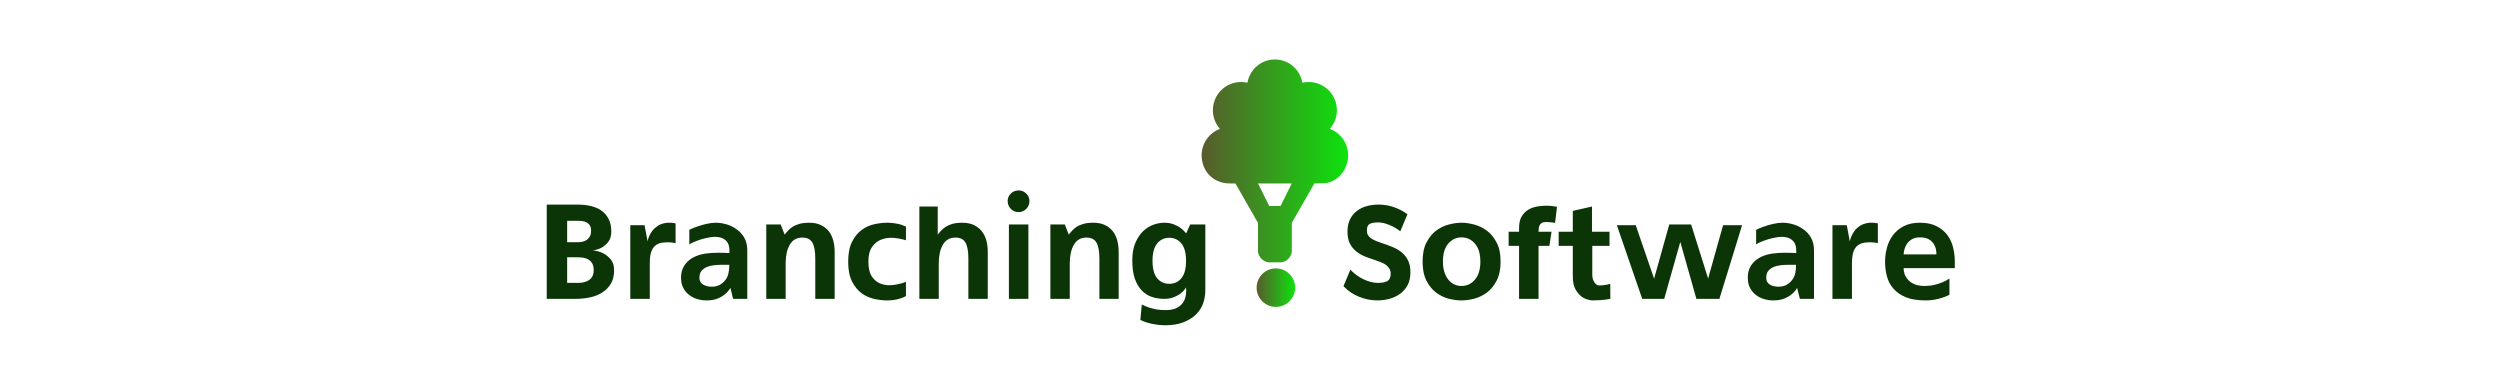
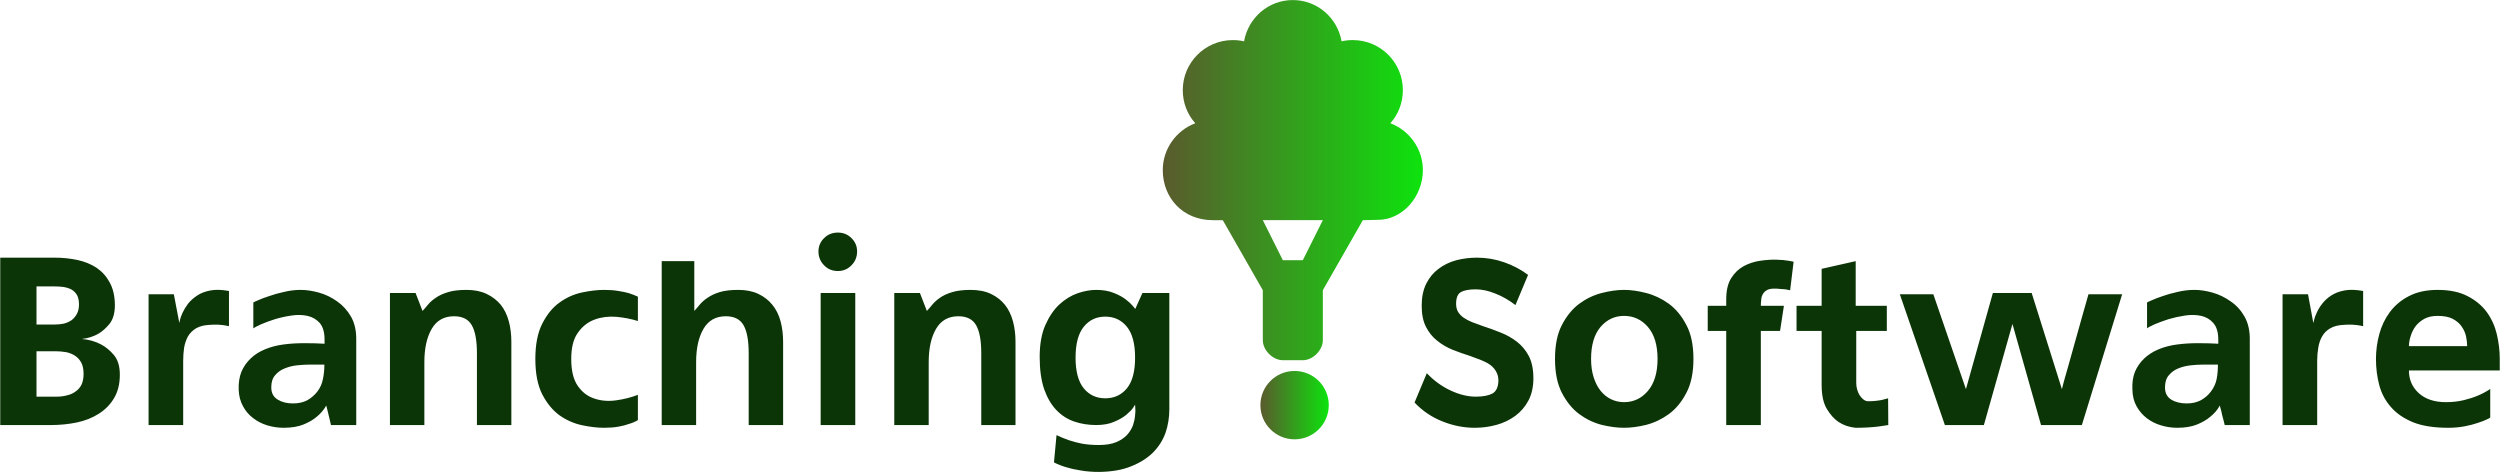
- <svg xmlns="http://www.w3.org/2000/svg" version="1.1" width="727" height="112" viewBox="0 0 727 112" xml:space="preserve">
-   <defs>
- </defs>
+ <svg xmlns="http://www.w3.org/2000/svg" version="1.1" xml:space="preserve" viewBox="158.95 17.28 409.55 77.33">
  <g transform="matrix(1 0 0 1 363.74 56.55)">
    <g style="">
      <g transform="matrix(0.59 0 0 0.59 7 -9.76)">
        <linearGradient id="SVGID_311" gradientUnits="userSpaceOnUse" gradientTransform="matrix(1 0 0 1 0 0)" x1="0" y1="50.001" x2="72.223" y2="50.001">
          <stop offset="0%" style="stop-color:rgb(90,90,45);stop-opacity: 1" />
          <stop offset="100%" style="stop-color:rgb(13,227,13);stop-opacity: 1" />
        </linearGradient>
        <path style="stroke: none; stroke-width: 1; stroke-dasharray: none; stroke-linecap: butt; stroke-dashoffset: 0; stroke-linejoin: miter; stroke-miterlimit: 4; fill: url(#SVGID_311); fill-rule: nonzero; opacity: 1;" transform=" translate(-36.11, -50)" d="M 72.223 47.223 c 0 -5.945 -3.777 -11.039 -9.028 -13.021 c 2.192 -2.455 3.472 -5.651 3.472 -9.201 c 0 -7.67 -6.218 -13.889 -13.889 -13.889 c -1.094 0 -2.104 0.106 -3.125 0.344 C 48.49 4.961 42.942 -0.002 36.111 0 c -6.83 0.001 -12.379 4.964 -13.542 11.46 a 13.468 13.468 0 0 0 -3.125 -0.345 c -7.671 0 -13.889 6.218 -13.889 13.889 c 0 3.551 1.28 6.746 3.472 9.202 C 3.777 36.187 0 41.278 0 47.223 c 0 7.671 5.556 13.892 13.889 13.892 h 2.777 l 11.111 19.444 v 13.887 c 0 2.777 2.778 5.555 5.556 5.555 h 5.556 c 2.776 0 5.555 -2.777 5.555 -5.555 v -13.89 l 11.112 -19.441 l 3.992 -0.083 c 7.118 0.081 12.675 -6.558 12.675 -13.809 z m -44.445 13.89 h 16.667 l -5.555 11.11 h -5.556 l -5.556 -11.11 z" stroke-linecap="round" />
      </g>
      <g transform="matrix(3 0 0 3 0 18.45)">
        <path style="stroke: none; stroke-width: 1; stroke-dasharray: none; stroke-linecap: butt; stroke-dashoffset: 0; stroke-linejoin: miter; stroke-miterlimit: 4; fill: rgb(12,53,7); fill-rule: nonzero; opacity: 1;" transform=" translate(-69.38, -6.53)" d="M 3.11 2.93 L 3.11 5.01 L 4.13 5.01 L 4.13 5.01 Q 4.37 5.01 4.61 4.96 L 4.61 4.96 L 4.61 4.96 Q 4.84 4.9 5.03 4.77 L 5.03 4.77 L 5.03 4.77 Q 5.21 4.63 5.32 4.42 L 5.32 4.42 L 5.32 4.42 Q 5.43 4.21 5.43 3.91 L 5.43 3.91 L 5.43 3.91 Q 5.43 3.6 5.32 3.4 L 5.32 3.4 L 5.32 3.4 Q 5.21 3.21 5.02 3.1 L 5.02 3.1 L 5.02 3.1 Q 4.83 3 4.58 2.96 L 4.58 2.96 L 4.58 2.96 Q 4.34 2.93 4.06 2.93 L 4.06 2.93 L 3.11 2.93 Z M 7.66 7.74 L 7.66 7.76 L 7.66 7.76 Q 7.66 8.51 7.34 9.04 L 7.34 9.04 L 7.34 9.04 Q 7.03 9.56 6.5 9.89 L 6.5 9.89 L 6.5 9.89 Q 5.98 10.22 5.31 10.36 L 5.31 10.36 L 5.31 10.36 Q 4.63 10.5 3.92 10.5 L 3.92 10.5 L 1.13 10.5 L 1.13 1.36 L 4.1 1.36 L 4.1 1.36 Q 4.76 1.36 5.36 1.49 L 5.36 1.49 L 5.36 1.49 Q 5.95 1.62 6.4 1.92 L 6.4 1.92 L 6.4 1.92 Q 6.85 2.23 7.11 2.72 L 7.11 2.72 L 7.11 2.72 Q 7.38 3.21 7.39 3.93 L 7.39 3.93 L 7.39 3.95 L 7.39 3.95 Q 7.39 4.59 7.11 4.96 L 7.11 4.96 L 7.11 4.96 Q 6.82 5.32 6.48 5.52 L 6.48 5.52 L 6.48 5.52 Q 6.09 5.74 5.59 5.8 L 5.59 5.8 L 5.59 5.8 Q 6.16 5.85 6.62 6.09 L 6.62 6.09 L 6.62 6.09 Q 7.01 6.29 7.34 6.68 L 7.34 6.68 L 7.34 6.68 Q 7.66 7.07 7.66 7.74 L 7.66 7.74 Z M 3.11 8.95 L 4.21 8.95 L 4.21 8.95 Q 4.51 8.95 4.77 8.88 L 4.77 8.88 L 4.77 8.88 Q 5.04 8.82 5.24 8.67 L 5.24 8.67 L 5.24 8.67 Q 5.45 8.53 5.57 8.29 L 5.57 8.29 L 5.57 8.29 Q 5.68 8.05 5.68 7.7 L 5.68 7.7 L 5.68 7.7 Q 5.68 7.34 5.56 7.1 L 5.56 7.1 L 5.56 7.1 Q 5.43 6.86 5.22 6.72 L 5.22 6.72 L 5.22 6.72 Q 5.01 6.58 4.73 6.52 L 4.73 6.52 L 4.73 6.52 Q 4.44 6.47 4.12 6.47 L 4.12 6.47 L 3.11 6.47 L 3.11 8.95 Z M 13.62 3.18 L 13.62 5.1 L 13.62 5.1 Q 13.3 5.03 13.04 5.02 L 13.04 5.02 L 13.04 5.02 Q 12.78 5.01 12.56 5.03 L 12.56 5.03 L 12.56 5.03 Q 12.11 5.05 11.82 5.22 L 11.82 5.22 L 11.82 5.22 Q 11.54 5.39 11.38 5.66 L 11.38 5.66 L 11.38 5.66 Q 11.23 5.94 11.17 6.28 L 11.17 6.28 L 11.17 6.28 Q 11.12 6.62 11.12 6.99 L 11.12 6.99 L 11.12 10.5 L 9.23 10.5 L 9.23 3.36 L 10.61 3.36 L 10.91 4.93 L 10.91 4.93 Q 10.91 4.93 10.94 4.77 L 10.94 4.77 L 10.94 4.77 Q 10.98 4.61 11.08 4.38 L 11.08 4.38 L 11.08 4.38 Q 11.19 4.14 11.38 3.88 L 11.38 3.88 L 11.38 3.88 Q 11.58 3.63 11.88 3.43 L 11.88 3.43 L 11.88 3.43 Q 12.18 3.23 12.61 3.15 L 12.61 3.15 L 12.61 3.15 Q 13.03 3.07 13.62 3.18 L 13.62 3.18 Z M 17.54 3.12 L 17.54 3.12 L 17.54 3.12 Q 18 3.12 18.54 3.27 L 18.54 3.27 L 18.54 3.27 Q 19.07 3.42 19.53 3.75 L 19.53 3.75 L 19.53 3.75 Q 19.99 4.07 20.29 4.59 L 20.29 4.59 L 20.29 4.59 Q 20.58 5.11 20.57 5.85 L 20.57 5.85 L 20.57 10.5 L 19.19 10.5 L 19.19 10.5 Q 19.19 10.5 19.15 10.33 L 19.15 10.33 L 19.15 10.33 Q 19.11 10.16 19.06 9.95 L 19.06 9.95 L 19.06 9.95 Q 19.01 9.74 18.97 9.58 L 18.97 9.58 L 18.97 9.58 Q 18.93 9.42 18.93 9.44 L 18.93 9.44 L 18.93 9.44 Q 18.73 9.79 18.41 10.05 L 18.41 10.05 L 18.41 10.05 Q 18.13 10.29 17.69 10.47 L 17.69 10.47 L 17.69 10.47 Q 17.25 10.65 16.6 10.65 L 16.6 10.65 L 16.6 10.65 Q 16.16 10.65 15.72 10.52 L 15.72 10.52 L 15.72 10.52 Q 15.29 10.39 14.95 10.13 L 14.95 10.13 L 14.95 10.13 Q 14.6 9.87 14.39 9.48 L 14.39 9.48 L 14.39 9.48 Q 14.17 9.09 14.15 8.57 L 14.15 8.57 L 14.15 8.57 Q 14.13 8.02 14.3 7.59 L 14.3 7.59 L 14.3 7.59 Q 14.48 7.17 14.81 6.86 L 14.81 6.86 L 14.81 6.86 Q 15.13 6.55 15.6 6.36 L 15.6 6.36 L 15.6 6.36 Q 16.06 6.17 16.6 6.1 L 16.6 6.1 L 16.6 6.1 Q 17.12 6.03 17.74 6.03 L 17.74 6.03 L 17.74 6.03 Q 18.35 6.03 18.84 6.06 L 18.84 6.06 L 18.84 5.84 L 18.84 5.84 Q 18.84 5.24 18.58 4.93 L 18.58 4.93 L 18.58 4.93 Q 18.31 4.63 17.91 4.54 L 17.91 4.54 L 17.91 4.54 Q 17.51 4.45 17.04 4.52 L 17.04 4.52 L 17.04 4.52 Q 16.56 4.59 16.13 4.72 L 16.13 4.72 L 16.13 4.72 Q 15.69 4.86 15.37 5 L 15.37 5 L 15.37 5 Q 15.04 5.15 14.95 5.22 L 14.95 5.22 L 14.95 3.81 L 14.95 3.81 Q 14.97 3.79 15.2 3.69 L 15.2 3.69 L 15.2 3.69 Q 15.44 3.58 15.81 3.46 L 15.81 3.46 L 15.81 3.46 Q 16.17 3.33 16.63 3.23 L 16.63 3.23 L 16.63 3.23 Q 17.08 3.12 17.54 3.12 Z M 18.44 8.68 L 18.44 8.68 L 18.44 8.68 Q 18.68 8.37 18.75 7.99 L 18.75 7.99 L 18.75 7.99 Q 18.83 7.62 18.83 7.2 L 18.83 7.2 L 18.02 7.2 L 18.02 7.2 Q 17.7 7.2 17.33 7.24 L 17.33 7.24 L 17.33 7.24 Q 16.97 7.28 16.66 7.41 L 16.66 7.41 L 16.66 7.41 Q 16.35 7.53 16.14 7.78 L 16.14 7.78 L 16.14 7.78 Q 15.93 8.02 15.93 8.44 L 15.93 8.44 L 15.93 8.44 Q 15.93 8.9 16.28 9.11 L 16.28 9.11 L 16.28 9.11 Q 16.62 9.32 17.12 9.32 L 17.12 9.32 L 17.12 9.32 Q 17.56 9.32 17.89 9.15 L 17.89 9.15 L 17.89 9.15 Q 18.21 8.97 18.44 8.68 Z M 26.59 3.12 L 26.59 3.12 L 26.59 3.12 Q 27.23 3.12 27.69 3.34 L 27.69 3.34 L 27.69 3.34 Q 28.15 3.56 28.46 3.93 L 28.46 3.93 L 28.46 3.93 Q 28.76 4.31 28.9 4.83 L 28.9 4.83 L 28.9 4.83 Q 29.04 5.35 29.04 5.95 L 29.04 5.95 L 29.04 10.5 L 27.16 10.5 L 27.16 6.58 L 27.16 6.58 Q 27.16 5.54 26.88 5.05 L 26.88 5.05 L 26.88 5.05 Q 26.6 4.56 25.91 4.56 L 25.91 4.56 L 25.91 4.56 Q 25.09 4.56 24.69 5.25 L 24.69 5.25 L 24.69 5.25 Q 24.29 5.94 24.29 7.06 L 24.29 7.06 L 24.29 10.5 L 22.41 10.5 L 22.41 3.29 L 23.81 3.29 L 24.19 4.27 L 24.19 4.27 Q 24.33 4.12 24.5 3.91 L 24.5 3.91 L 24.5 3.91 Q 24.67 3.71 24.93 3.54 L 24.93 3.54 L 24.93 3.54 Q 25.19 3.36 25.59 3.24 L 25.59 3.24 L 25.59 3.24 Q 25.98 3.12 26.59 3.12 Z M 34.12 3.12 L 34.12 3.12 L 34.12 3.12 Q 34.55 3.12 34.89 3.18 L 34.89 3.18 L 34.89 3.18 Q 35.22 3.23 35.46 3.3 L 35.46 3.3 L 35.46 3.3 Q 35.73 3.39 35.95 3.49 L 35.95 3.49 L 35.95 4.82 L 35.95 4.82 Q 35.41 4.65 34.77 4.59 L 34.77 4.59 L 34.77 4.59 Q 34.13 4.54 33.59 4.74 L 33.59 4.74 L 33.59 4.74 Q 33.04 4.94 32.68 5.45 L 32.68 5.45 L 32.68 5.45 Q 32.31 5.95 32.31 6.89 L 32.31 6.89 L 32.31 6.89 Q 32.31 7.87 32.68 8.38 L 32.68 8.38 L 32.68 8.38 Q 33.04 8.89 33.59 9.06 L 33.59 9.06 L 33.59 9.06 Q 34.13 9.24 34.77 9.15 L 34.77 9.15 L 34.77 9.15 Q 35.41 9.06 35.95 8.85 L 35.95 8.85 L 35.95 10.23 L 35.95 10.23 Q 35.74 10.36 35.46 10.44 L 35.46 10.44 L 35.46 10.44 Q 35.22 10.53 34.88 10.59 L 34.88 10.59 L 34.88 10.59 Q 34.54 10.65 34.1 10.65 L 34.1 10.65 L 34.1 10.65 Q 33.56 10.65 32.9 10.51 L 32.9 10.51 L 32.9 10.51 Q 32.24 10.37 31.67 9.97 L 31.67 9.97 L 31.67 9.97 Q 31.11 9.56 30.73 8.83 L 30.73 8.83 L 30.73 8.83 Q 30.35 8.09 30.35 6.89 L 30.35 6.89 L 30.35 6.89 Q 30.35 5.7 30.73 4.96 L 30.73 4.96 L 30.73 4.96 Q 31.11 4.21 31.67 3.81 L 31.67 3.81 L 31.67 3.81 Q 32.24 3.4 32.9 3.26 L 32.9 3.26 L 32.9 3.26 Q 33.56 3.12 34.12 3.12 Z M 41.43 3.12 L 41.43 3.12 L 41.43 3.12 Q 42.07 3.12 42.53 3.34 L 42.53 3.34 L 42.53 3.34 Q 42.99 3.56 43.29 3.93 L 43.29 3.93 L 43.29 3.93 Q 43.6 4.31 43.74 4.83 L 43.74 4.83 L 43.74 4.83 Q 43.88 5.35 43.88 5.95 L 43.88 5.95 L 43.88 10.5 L 42 10.5 L 42 6.58 L 42 6.58 Q 42 5.54 41.72 5.05 L 41.72 5.05 L 41.72 5.05 Q 41.44 4.56 40.75 4.56 L 40.75 4.56 L 40.75 4.56 Q 39.93 4.56 39.53 5.25 L 39.53 5.25 L 39.53 5.25 Q 39.13 5.94 39.13 7.06 L 39.13 7.06 L 39.13 10.5 L 37.25 10.5 L 37.25 1.55 L 39.03 1.55 L 39.03 4.27 L 39.03 4.27 Q 39.17 4.12 39.34 3.91 L 39.34 3.91 L 39.34 3.91 Q 39.51 3.71 39.77 3.54 L 39.77 3.54 L 39.77 3.54 Q 40.03 3.36 40.42 3.24 L 40.42 3.24 L 40.42 3.24 Q 40.82 3.12 41.43 3.12 Z M 47.82 10.5 L 45.93 10.5 L 45.93 3.29 L 47.82 3.29 L 47.82 10.5 Z M 47.92 1.02 L 47.92 1.02 L 47.92 1.02 Q 47.92 1.47 47.61 1.78 L 47.61 1.78 L 47.61 1.78 Q 47.31 2.09 46.87 2.09 L 46.87 2.09 L 46.87 2.09 Q 46.42 2.09 46.12 1.78 L 46.12 1.78 L 46.12 1.78 Q 45.81 1.47 45.81 1.02 L 45.81 1.02 L 45.81 1.02 Q 45.81 0.59 46.12 0.29 L 46.12 0.29 L 46.12 0.29 Q 46.42 -0.01 46.87 -0.01 L 46.87 -0.01 L 46.87 -0.01 Q 47.31 -0.01 47.61 0.29 L 47.61 0.29 L 47.61 0.29 Q 47.92 0.59 47.92 1.02 Z M 54.12 3.12 L 54.12 3.12 L 54.12 3.12 Q 54.77 3.12 55.23 3.34 L 55.23 3.34 L 55.23 3.34 Q 55.69 3.56 55.99 3.93 L 55.99 3.93 L 55.99 3.93 Q 56.29 4.31 56.43 4.83 L 56.43 4.83 L 56.43 4.83 Q 56.57 5.35 56.57 5.95 L 56.57 5.95 L 56.57 10.5 L 54.7 10.5 L 54.7 6.58 L 54.7 6.58 Q 54.7 5.54 54.42 5.05 L 54.42 5.05 L 54.42 5.05 Q 54.14 4.56 53.45 4.56 L 53.45 4.56 L 53.45 4.56 Q 52.63 4.56 52.23 5.25 L 52.23 5.25 L 52.23 5.25 Q 51.83 5.94 51.83 7.06 L 51.83 7.06 L 51.83 10.5 L 49.95 10.5 L 49.95 3.29 L 51.35 3.29 L 51.73 4.27 L 51.73 4.27 Q 51.87 4.12 52.04 3.91 L 52.04 3.91 L 52.04 3.91 Q 52.21 3.71 52.46 3.54 L 52.46 3.54 L 52.46 3.54 Q 52.72 3.36 53.12 3.24 L 53.12 3.24 L 53.12 3.24 Q 53.52 3.12 54.12 3.12 Z M 63.5 3.29 L 64.97 3.29 L 64.97 9.63 L 64.97 9.63 Q 64.97 10.32 64.76 10.93 L 64.76 10.93 L 64.76 10.93 Q 64.54 11.54 64.07 12.01 L 64.07 12.01 L 64.07 12.01 Q 63.6 12.47 62.87 12.76 L 62.87 12.76 L 62.87 12.76 Q 62.15 13.05 61.12 13.06 L 61.12 13.06 L 61.12 13.06 Q 60.58 13.06 60.13 12.98 L 60.13 12.98 L 60.13 12.98 Q 59.68 12.91 59.36 12.81 L 59.36 12.81 L 59.36 12.81 Q 58.98 12.7 58.67 12.54 L 58.67 12.54 L 58.81 11.05 L 58.81 11.05 Q 59.12 11.2 59.49 11.33 L 59.49 11.33 L 59.49 11.33 Q 59.81 11.44 60.22 11.52 L 60.22 11.52 L 60.22 11.52 Q 60.63 11.59 61.12 11.59 L 61.12 11.59 L 61.12 11.59 Q 61.71 11.59 62.08 11.43 L 62.08 11.43 L 62.08 11.43 Q 62.45 11.27 62.67 11.03 L 62.67 11.03 L 62.67 11.03 Q 62.89 10.78 62.99 10.5 L 62.99 10.5 L 62.99 10.5 Q 63.08 10.22 63.1 9.97 L 63.1 9.97 L 63.1 9.97 Q 63.13 9.73 63.11 9.56 L 63.11 9.56 L 63.11 9.56 Q 63.1 9.39 63.1 9.39 L 63.1 9.39 L 63.1 9.39 Q 63.1 9.39 62.99 9.56 L 62.99 9.56 L 62.99 9.56 Q 62.87 9.73 62.62 9.94 L 62.62 9.94 L 62.62 9.94 Q 62.37 10.15 61.96 10.32 L 61.96 10.32 L 61.96 10.32 Q 61.56 10.5 60.97 10.5 L 60.97 10.5 L 60.97 10.5 Q 60.34 10.5 59.78 10.31 L 59.78 10.31 L 59.78 10.31 Q 59.22 10.12 58.8 9.68 L 58.8 9.68 L 58.8 9.68 Q 58.38 9.24 58.13 8.53 L 58.13 8.53 L 58.13 8.53 Q 57.89 7.81 57.89 6.78 L 57.89 6.78 L 57.89 6.78 Q 57.89 5.74 58.2 5.04 L 58.2 5.04 L 58.2 5.04 Q 58.51 4.34 58.97 3.91 L 58.97 3.91 L 58.97 3.91 Q 59.43 3.49 59.97 3.3 L 59.97 3.3 L 59.97 3.3 Q 60.51 3.12 60.97 3.12 L 60.97 3.12 L 60.97 3.12 Q 61.52 3.12 61.92 3.28 L 61.92 3.28 L 61.92 3.28 Q 62.33 3.44 62.59 3.64 L 62.59 3.64 L 62.59 3.64 Q 62.85 3.84 62.98 4 L 62.98 4 L 62.98 4 Q 63.11 4.16 63.11 4.16 L 63.11 4.16 L 63.5 3.29 Z M 63.1 6.82 L 63.1 6.82 L 63.1 6.82 Q 63.1 5.68 62.65 5.13 L 62.65 5.13 L 62.65 5.13 Q 62.2 4.58 61.47 4.58 L 61.47 4.58 L 61.47 4.58 Q 60.75 4.58 60.3 5.13 L 60.3 5.13 L 60.3 5.13 Q 59.85 5.68 59.85 6.82 L 59.85 6.82 L 59.85 6.82 Q 59.85 7.95 60.3 8.5 L 60.3 8.5 L 60.3 8.5 Q 60.75 9.04 61.47 9.04 L 61.47 9.04 L 61.47 9.04 Q 62.2 9.04 62.65 8.5 L 62.65 8.5 L 62.65 8.5 Q 63.1 7.95 63.1 6.82 Z M 70.8 10.5 L 70.8 8.54 L 72.76 8.54 L 72.76 10.5 L 70.8 10.5 Z M 84.56 2.3 L 83.87 3.95 L 83.87 3.95 Q 83.34 3.54 82.77 3.32 L 82.77 3.32 L 82.77 3.32 Q 82.21 3.09 81.7 3.09 L 81.7 3.09 L 81.7 3.09 Q 81.16 3.09 80.89 3.24 L 80.89 3.24 L 80.89 3.24 Q 80.63 3.39 80.63 3.88 L 80.63 3.88 L 80.63 3.88 Q 80.63 4.13 80.73 4.31 L 80.73 4.31 L 80.73 4.31 Q 80.84 4.49 81.03 4.63 L 81.03 4.63 L 81.03 4.63 Q 81.23 4.77 81.5 4.88 L 81.5 4.88 L 81.5 4.88 Q 81.77 4.98 82.1 5.1 L 82.1 5.1 L 82.1 5.1 Q 82.57 5.25 83.06 5.45 L 83.06 5.45 L 83.06 5.45 Q 83.55 5.64 83.95 5.95 L 83.95 5.95 L 83.95 5.95 Q 84.35 6.26 84.6 6.73 L 84.6 6.73 L 84.6 6.73 Q 84.85 7.21 84.85 7.94 L 84.85 7.94 L 84.85 7.94 Q 84.85 8.65 84.58 9.16 L 84.58 9.16 L 84.58 9.16 Q 84.31 9.67 83.86 10 L 83.86 10 L 83.86 10 Q 83.41 10.33 82.84 10.49 L 82.84 10.49 L 82.84 10.49 Q 82.26 10.65 81.65 10.65 L 81.65 10.65 L 81.65 10.65 Q 80.75 10.65 79.88 10.3 L 79.88 10.3 L 79.88 10.3 Q 79 9.95 78.36 9.27 L 78.36 9.27 L 79.03 7.67 L 79.03 7.67 Q 79.6 8.27 80.32 8.61 L 80.32 8.61 L 80.32 8.61 Q 81.05 8.95 81.7 8.95 L 81.7 8.95 L 81.7 8.95 Q 82.29 8.95 82.61 8.78 L 82.61 8.78 L 82.61 8.78 Q 82.92 8.61 82.94 8.09 L 82.94 8.09 L 82.94 8.09 Q 82.94 7.8 82.82 7.59 L 82.82 7.59 L 82.82 7.59 Q 82.71 7.38 82.5 7.22 L 82.5 7.22 L 82.5 7.22 Q 82.29 7.07 82.01 6.96 L 82.01 6.96 L 82.01 6.96 Q 81.73 6.85 81.4 6.73 L 81.4 6.73 L 81.4 6.73 Q 80.92 6.58 80.44 6.39 L 80.44 6.39 L 80.44 6.39 Q 79.97 6.2 79.59 5.89 L 79.59 5.89 L 79.59 5.89 Q 79.21 5.59 78.98 5.13 L 78.98 5.13 L 78.98 5.13 Q 78.75 4.68 78.75 3.98 L 78.75 3.98 L 78.75 3.98 Q 78.75 3.28 79 2.78 L 79 2.78 L 79 2.78 Q 79.25 2.28 79.67 1.97 L 79.67 1.97 L 79.67 1.97 Q 80.09 1.65 80.64 1.5 L 80.64 1.5 L 80.64 1.5 Q 81.19 1.36 81.77 1.36 L 81.77 1.36 L 81.77 1.36 Q 82.53 1.36 83.25 1.61 L 83.25 1.61 L 83.25 1.61 Q 83.97 1.86 84.56 2.3 L 84.56 2.3 Z M 89.8 3.12 L 89.8 3.12 L 89.8 3.12 Q 90.36 3.12 91.01 3.29 L 91.01 3.29 L 91.01 3.29 Q 91.67 3.46 92.25 3.88 L 92.25 3.88 L 92.25 3.88 Q 92.82 4.3 93.2 5.03 L 93.2 5.03 L 93.2 5.03 Q 93.59 5.75 93.59 6.89 L 93.59 6.89 L 93.59 6.89 Q 93.59 8.02 93.2 8.75 L 93.2 8.75 L 93.2 8.75 Q 92.82 9.48 92.25 9.9 L 92.25 9.9 L 92.25 9.9 Q 91.67 10.32 91.01 10.49 L 91.01 10.49 L 91.01 10.49 Q 90.36 10.65 89.8 10.65 L 89.8 10.65 L 89.8 10.65 Q 89.24 10.65 88.58 10.49 L 88.58 10.49 L 88.58 10.49 Q 87.92 10.32 87.35 9.9 L 87.35 9.9 L 87.35 9.9 Q 86.79 9.48 86.41 8.75 L 86.41 8.75 L 86.41 8.75 Q 86.03 8.02 86.03 6.89 L 86.03 6.89 L 86.03 6.89 Q 86.03 5.75 86.41 5.03 L 86.41 5.03 L 86.41 5.03 Q 86.79 4.3 87.35 3.88 L 87.35 3.88 L 87.35 3.88 Q 87.92 3.46 88.58 3.29 L 88.58 3.29 L 88.58 3.29 Q 89.24 3.12 89.8 3.12 Z M 89.8 9.25 L 89.8 9.25 L 89.8 9.25 Q 90.58 9.25 91.1 8.64 L 91.1 8.64 L 91.1 8.64 Q 91.63 8.02 91.63 6.89 L 91.63 6.89 L 91.63 6.89 Q 91.63 5.75 91.1 5.14 L 91.1 5.14 L 91.1 5.14 Q 90.58 4.54 89.8 4.54 L 89.8 4.54 L 89.8 4.54 Q 89.04 4.54 88.52 5.14 L 88.52 5.14 L 88.52 5.14 Q 88 5.75 88 6.89 L 88 6.89 L 88 6.89 Q 88 7.45 88.14 7.89 L 88.14 7.89 L 88.14 7.89 Q 88.28 8.33 88.52 8.63 L 88.52 8.63 L 88.52 8.63 Q 88.76 8.93 89.09 9.09 L 89.09 9.09 L 89.09 9.09 Q 89.42 9.25 89.8 9.25 Z M 98.01 3.05 L 98.01 3.05 L 98.01 3.05 Q 97.73 3.05 97.59 3.14 L 97.59 3.14 L 97.59 3.14 Q 97.44 3.23 97.37 3.37 L 97.37 3.37 L 97.37 3.37 Q 97.3 3.5 97.29 3.67 L 97.29 3.67 L 97.29 3.67 Q 97.27 3.84 97.27 3.99 L 97.27 3.99 L 98.53 3.99 L 98.32 5.36 L 97.27 5.36 L 97.27 10.5 L 95.38 10.5 L 95.38 5.36 L 94.37 5.36 L 94.37 3.99 L 95.38 3.99 L 95.38 3.64 L 95.38 3.64 Q 95.38 2.91 95.65 2.48 L 95.65 2.48 L 95.65 2.48 Q 95.93 2.04 96.34 1.82 L 96.34 1.82 L 96.34 1.82 Q 96.75 1.6 97.23 1.53 L 97.23 1.53 L 97.23 1.53 Q 97.71 1.46 98.11 1.47 L 98.11 1.47 L 98.11 1.47 Q 98.52 1.48 98.79 1.53 L 98.79 1.53 L 98.79 1.53 Q 99.06 1.58 99.06 1.58 L 99.06 1.58 L 98.87 3.14 L 98.87 3.14 Q 98.76 3.12 98.62 3.09 L 98.62 3.09 L 98.62 3.09 Q 98.5 3.08 98.34 3.07 L 98.34 3.07 L 98.34 3.07 Q 98.18 3.05 98.01 3.05 Z M 103.12 9.2 L 103.12 9.2 L 103.12 9.2 Q 103.53 9.2 103.88 9.13 L 103.88 9.13 L 103.88 9.13 Q 104.05 9.09 104.22 9.04 L 104.22 9.04 L 104.23 10.5 L 104.23 10.5 Q 103.98 10.54 103.7 10.58 L 103.7 10.58 L 103.7 10.58 Q 103.46 10.61 103.14 10.63 L 103.14 10.63 L 103.14 10.63 Q 102.82 10.65 102.45 10.65 L 102.45 10.65 L 102.45 10.65 Q 101.92 10.6 101.51 10.33 L 101.51 10.33 L 101.51 10.33 Q 101.16 10.09 100.88 9.63 L 100.88 9.63 L 100.88 9.63 Q 100.59 9.16 100.59 8.3 L 100.59 8.3 L 100.59 5.36 L 99.22 5.36 L 99.22 3.99 L 100.59 3.99 L 100.59 1.97 L 102.45 1.55 L 102.45 3.99 L 104.15 3.99 L 104.15 5.36 L 102.48 5.36 L 102.48 8.2 L 102.48 8.2 Q 102.48 8.39 102.53 8.56 L 102.53 8.56 L 102.53 8.56 Q 102.58 8.74 102.67 8.88 L 102.67 8.88 L 102.67 8.88 Q 102.76 9.02 102.88 9.11 L 102.88 9.11 L 102.88 9.11 Q 103 9.2 103.12 9.2 Z M 115.16 3.36 L 117 3.36 L 114.8 10.5 L 112.57 10.5 L 111.01 4.98 L 109.45 10.5 L 107.32 10.5 L 104.86 3.36 L 106.69 3.36 L 108.47 8.54 L 109.94 3.29 L 112.06 3.29 L 113.71 8.54 L 113.71 8.54 Q 113.71 8.54 113.81 8.15 L 113.81 8.15 L 113.81 8.15 Q 113.92 7.77 114.08 7.2 L 114.08 7.2 L 114.08 7.2 Q 114.24 6.62 114.43 5.95 L 114.43 5.95 L 114.43 5.95 Q 114.62 5.28 114.78 4.7 L 114.78 4.7 L 114.78 4.7 Q 114.94 4.13 115.05 3.75 L 115.05 3.75 L 115.05 3.75 Q 115.16 3.36 115.16 3.36 L 115.16 3.36 Z M 120.95 3.12 L 120.95 3.12 L 120.95 3.12 Q 121.41 3.12 121.94 3.27 L 121.94 3.27 L 121.94 3.27 Q 122.47 3.42 122.93 3.75 L 122.93 3.75 L 122.93 3.75 Q 123.4 4.07 123.69 4.59 L 123.69 4.59 L 123.69 4.59 Q 123.98 5.11 123.97 5.85 L 123.97 5.85 L 123.97 10.5 L 122.6 10.5 L 122.6 10.5 Q 122.6 10.5 122.56 10.33 L 122.56 10.33 L 122.56 10.33 Q 122.51 10.16 122.46 9.95 L 122.46 9.95 L 122.46 9.95 Q 122.42 9.74 122.37 9.58 L 122.37 9.58 L 122.37 9.58 Q 122.33 9.42 122.33 9.44 L 122.33 9.44 L 122.33 9.44 Q 122.14 9.79 121.81 10.05 L 121.81 10.05 L 121.81 10.05 Q 121.53 10.29 121.09 10.47 L 121.09 10.47 L 121.09 10.47 Q 120.65 10.65 120.01 10.65 L 120.01 10.65 L 120.01 10.65 Q 119.56 10.65 119.13 10.52 L 119.13 10.52 L 119.13 10.52 Q 118.69 10.39 118.35 10.13 L 118.35 10.13 L 118.35 10.13 Q 118.01 9.87 117.79 9.48 L 117.79 9.48 L 117.79 9.48 Q 117.57 9.09 117.56 8.57 L 117.56 8.57 L 117.56 8.57 Q 117.53 8.02 117.7 7.59 L 117.7 7.59 L 117.7 7.59 Q 117.88 7.17 118.21 6.86 L 118.21 6.86 L 118.21 6.86 Q 118.54 6.55 119 6.36 L 119 6.36 L 119 6.36 Q 119.46 6.17 120.01 6.1 L 120.01 6.1 L 120.01 6.1 Q 120.53 6.03 121.14 6.03 L 121.14 6.03 L 121.14 6.03 Q 121.76 6.03 122.25 6.06 L 122.25 6.06 L 122.25 5.84 L 122.25 5.84 Q 122.25 5.24 121.98 4.93 L 121.98 4.93 L 121.98 4.93 Q 121.72 4.63 121.32 4.54 L 121.32 4.54 L 121.32 4.54 Q 120.92 4.45 120.44 4.52 L 120.44 4.52 L 120.44 4.52 Q 119.97 4.59 119.53 4.72 L 119.53 4.72 L 119.53 4.72 Q 119.1 4.86 118.77 5 L 118.77 5 L 118.77 5 Q 118.44 5.15 118.36 5.22 L 118.36 5.22 L 118.36 3.81 L 118.36 3.81 Q 118.37 3.79 118.61 3.69 L 118.61 3.69 L 118.61 3.69 Q 118.85 3.58 119.21 3.46 L 119.21 3.46 L 119.21 3.46 Q 119.57 3.33 120.03 3.23 L 120.03 3.23 L 120.03 3.23 Q 120.48 3.12 120.95 3.12 Z M 121.84 8.68 L 121.84 8.68 L 121.84 8.68 Q 122.08 8.37 122.16 7.99 L 122.16 7.99 L 122.16 7.99 Q 122.23 7.62 122.23 7.2 L 122.23 7.2 L 121.42 7.2 L 121.42 7.2 Q 121.1 7.2 120.74 7.24 L 120.74 7.24 L 120.74 7.24 Q 120.37 7.28 120.06 7.41 L 120.06 7.41 L 120.06 7.41 Q 119.76 7.53 119.55 7.78 L 119.55 7.78 L 119.55 7.78 Q 119.34 8.02 119.34 8.44 L 119.34 8.44 L 119.34 8.44 Q 119.34 8.9 119.68 9.11 L 119.68 9.11 L 119.68 9.11 Q 120.02 9.32 120.53 9.32 L 120.53 9.32 L 120.53 9.32 Q 120.96 9.32 121.29 9.15 L 121.29 9.15 L 121.29 9.15 Q 121.62 8.97 121.84 8.68 Z M 130.16 3.18 L 130.16 5.1 L 130.16 5.1 Q 129.84 5.03 129.58 5.02 L 129.58 5.02 L 129.58 5.02 Q 129.32 5.01 129.09 5.03 L 129.09 5.03 L 129.09 5.03 Q 128.65 5.05 128.36 5.22 L 128.36 5.22 L 128.36 5.22 Q 128.07 5.39 127.92 5.66 L 127.92 5.66 L 127.92 5.66 Q 127.76 5.94 127.71 6.28 L 127.71 6.28 L 127.71 6.28 Q 127.65 6.62 127.65 6.99 L 127.65 6.99 L 127.65 10.5 L 125.76 10.5 L 125.76 3.36 L 127.15 3.36 L 127.44 4.93 L 127.44 4.93 Q 127.44 4.93 127.48 4.77 L 127.48 4.77 L 127.48 4.77 Q 127.51 4.61 127.62 4.38 L 127.62 4.38 L 127.62 4.38 Q 127.72 4.14 127.92 3.88 L 127.92 3.88 L 127.92 3.88 Q 128.11 3.63 128.41 3.43 L 128.41 3.43 L 128.41 3.43 Q 128.72 3.23 129.14 3.15 L 129.14 3.15 L 129.14 3.15 Q 129.57 3.07 130.16 3.18 L 130.16 3.18 Z M 134.81 10.65 L 134.81 10.65 L 134.81 10.65 Q 133.64 10.65 132.89 10.35 L 132.89 10.35 L 132.89 10.35 Q 132.13 10.04 131.68 9.52 L 131.68 9.52 L 131.68 9.52 Q 131.22 9 131.04 8.32 L 131.04 8.32 L 131.04 8.32 Q 130.86 7.64 130.86 6.89 L 130.86 6.89 L 130.86 6.89 Q 130.86 6.22 131.04 5.54 L 131.04 5.54 L 131.04 5.54 Q 131.22 4.87 131.62 4.33 L 131.62 4.33 L 131.62 4.33 Q 132.02 3.79 132.66 3.46 L 132.66 3.46 L 132.66 3.46 Q 133.31 3.12 134.23 3.12 L 134.23 3.12 L 134.23 3.12 Q 135.21 3.12 135.86 3.46 L 135.86 3.46 L 135.86 3.46 Q 136.51 3.79 136.91 4.33 L 136.91 4.33 L 136.91 4.33 Q 137.3 4.87 137.46 5.54 L 137.46 5.54 L 137.46 5.54 Q 137.62 6.22 137.62 6.89 L 137.62 6.89 L 137.62 7.52 L 132.66 7.52 L 132.66 7.52 Q 132.66 8.27 133.2 8.76 L 133.2 8.76 L 133.2 8.76 Q 133.74 9.25 134.68 9.25 L 134.68 9.25 L 134.68 9.25 Q 135.21 9.25 135.66 9.14 L 135.66 9.14 L 135.66 9.14 Q 136.11 9.03 136.43 8.89 L 136.43 8.89 L 136.43 8.89 Q 136.79 8.74 137.1 8.53 L 137.1 8.53 L 137.1 10.09 L 137.1 10.09 Q 137.1 10.11 136.92 10.19 L 136.92 10.19 L 136.92 10.19 Q 136.74 10.28 136.43 10.38 L 136.43 10.38 L 136.43 10.38 Q 136.12 10.49 135.7 10.57 L 135.7 10.57 L 135.7 10.57 Q 135.28 10.65 134.81 10.65 Z M 132.66 6.19 L 135.84 6.19 L 135.84 6.19 Q 135.84 5.95 135.78 5.66 L 135.78 5.66 L 135.78 5.66 Q 135.72 5.38 135.54 5.12 L 135.54 5.12 L 135.54 5.12 Q 135.37 4.87 135.05 4.7 L 135.05 4.7 L 135.05 4.7 Q 134.74 4.54 134.23 4.54 L 134.23 4.54 L 134.23 4.54 Q 133.8 4.54 133.5 4.7 L 133.5 4.7 L 133.5 4.7 Q 133.2 4.87 133.01 5.12 L 133.01 5.12 L 133.01 5.12 Q 132.83 5.38 132.75 5.66 L 132.75 5.66 L 132.75 5.66 Q 132.66 5.95 132.66 6.19 L 132.66 6.19 Z" stroke-linecap="round" />
      </g>
      <g transform="matrix(0.14 0 0 0.14 7.29 27.1)">
        <linearGradient id="SVGID_312" gradientUnits="userSpaceOnUse" gradientTransform="matrix(1 0 0 1 -40 -40)" x1="0" y1="40" x2="80" y2="40">
          <stop offset="0%" style="stop-color:rgb(90,90,45);stop-opacity: 1" />
          <stop offset="100%" style="stop-color:rgb(13,227,13);stop-opacity: 1" />
        </linearGradient>
        <circle style="stroke: rgb(0,0,0); stroke-width: 0; stroke-dasharray: none; stroke-linecap: butt; stroke-dashoffset: 0; stroke-linejoin: miter; stroke-miterlimit: 4; fill: url(#SVGID_312); fill-rule: nonzero; opacity: 1;" cx="0" cy="0" r="40" />
      </g>
    </g>
  </g>
</svg>
